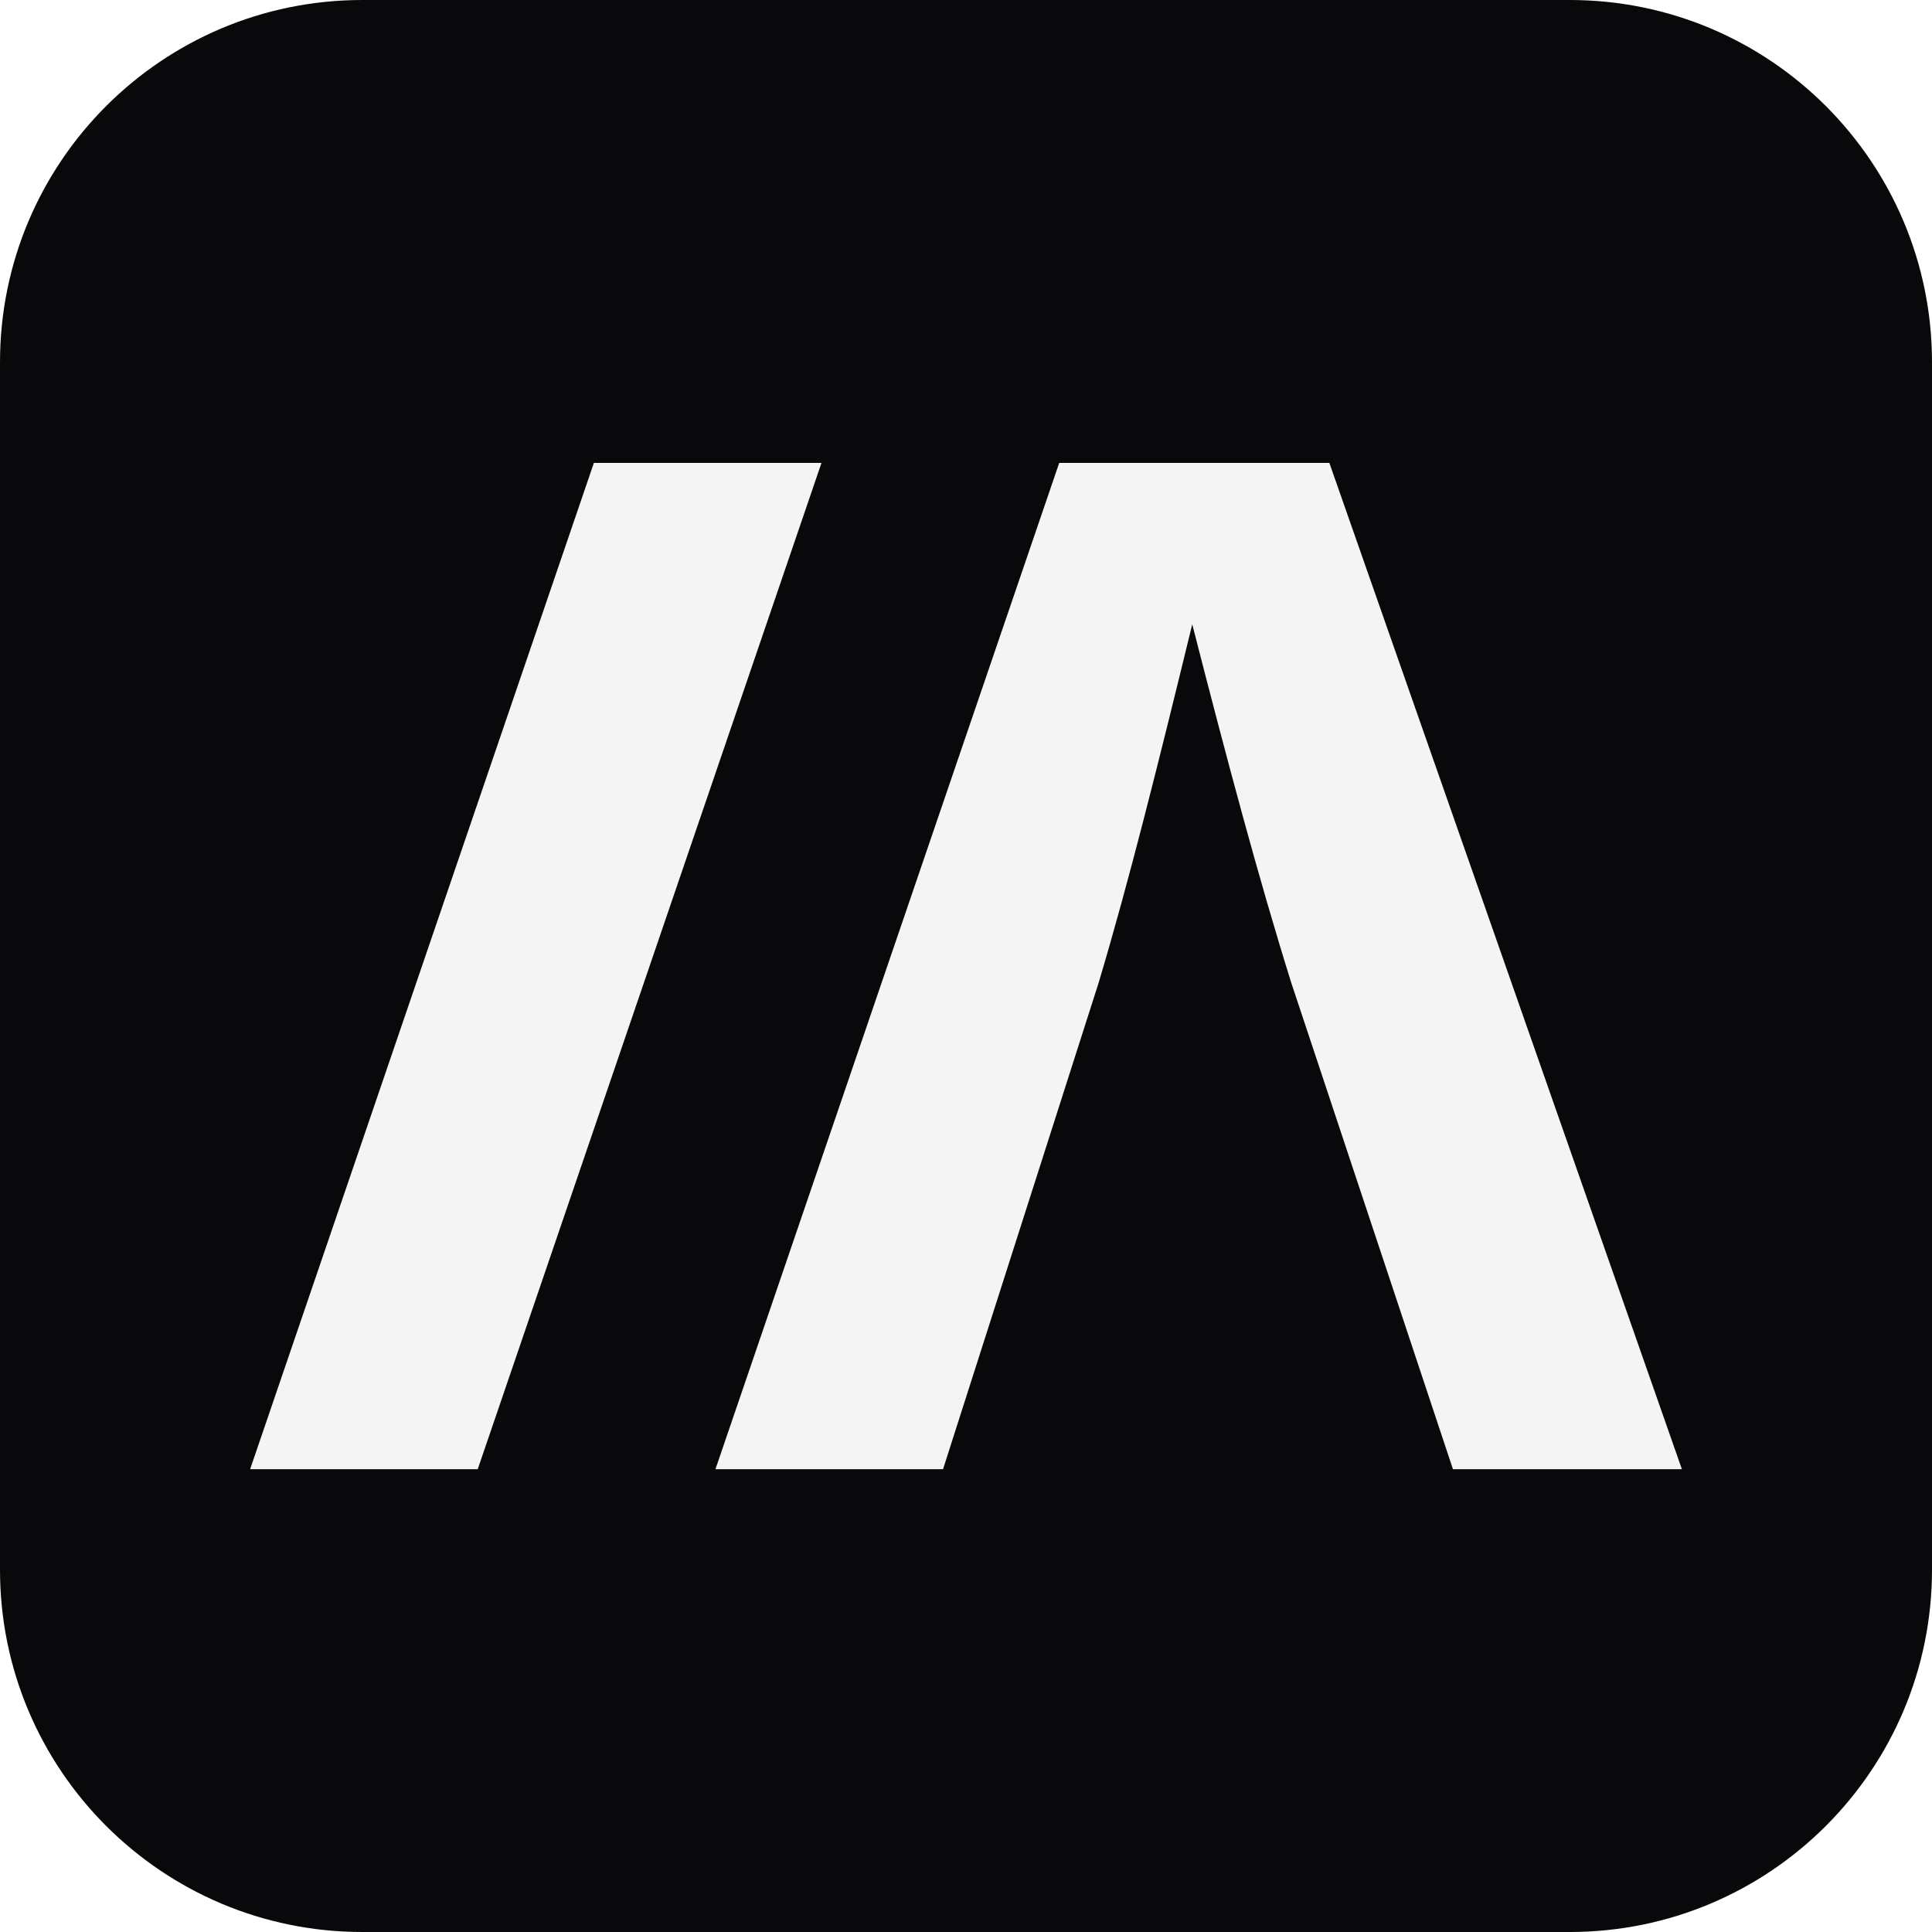
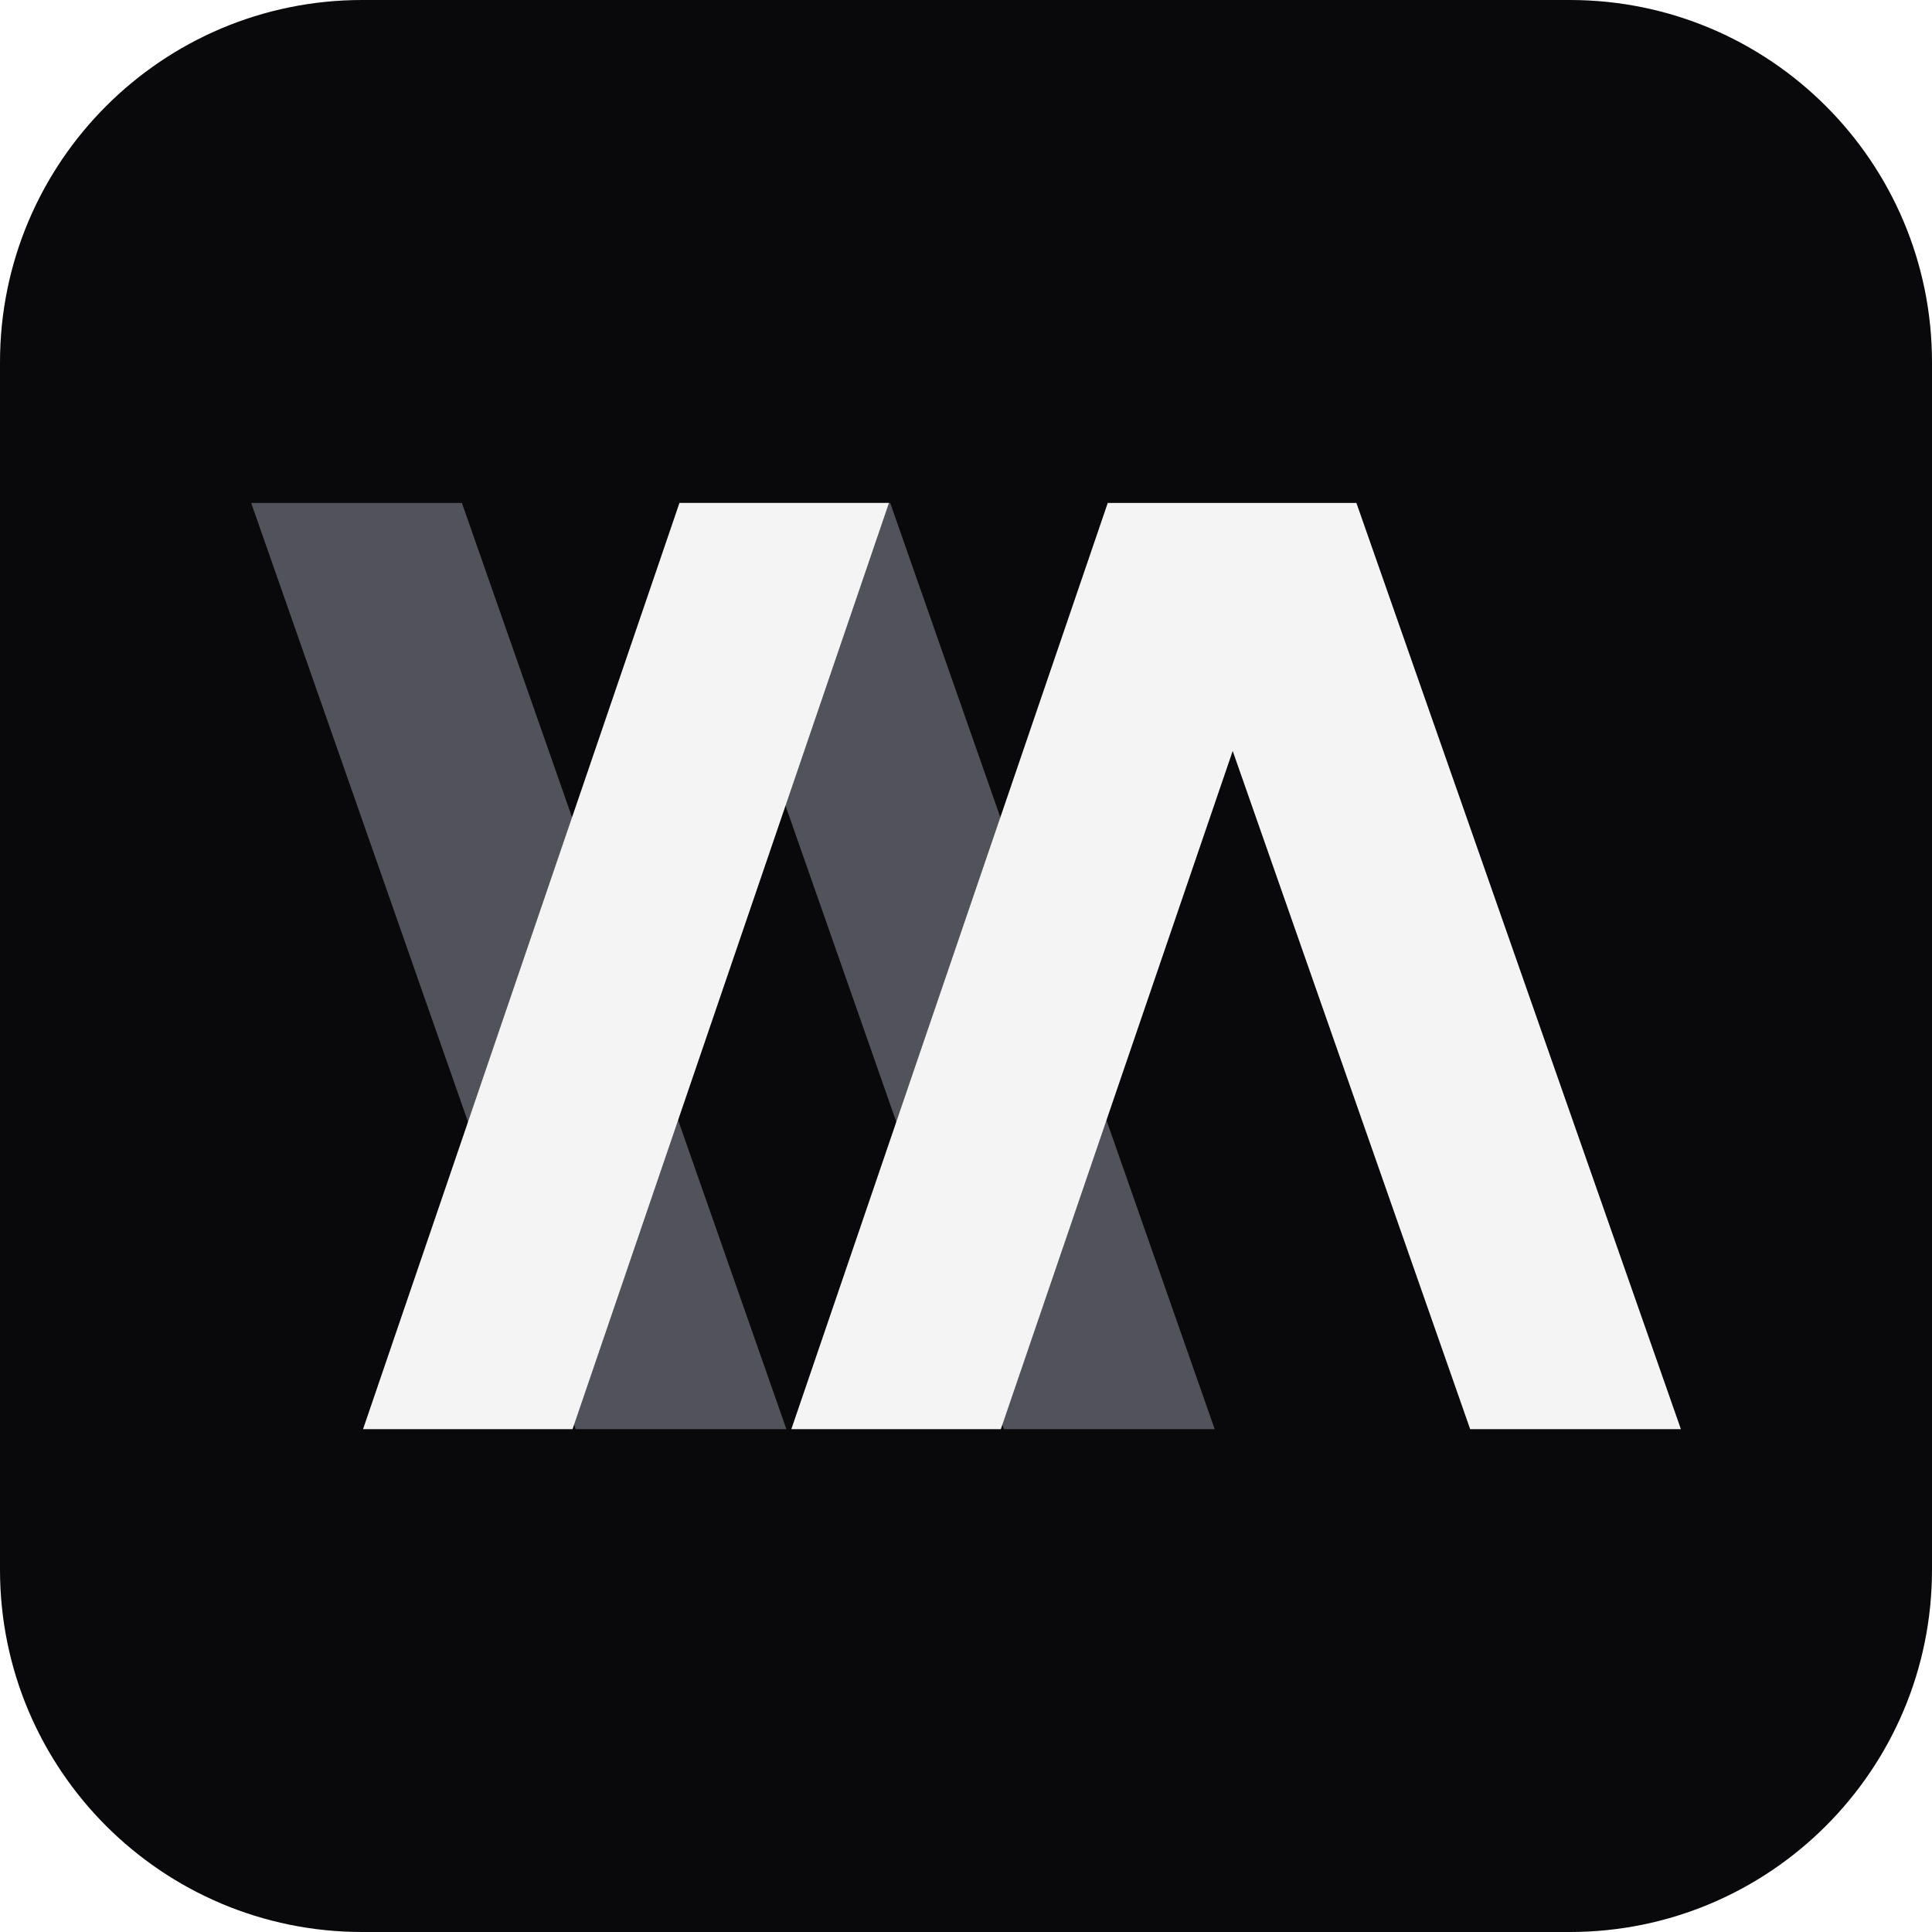
<svg xmlns="http://www.w3.org/2000/svg" viewBox="0 0 32 32" width="32" height="32" role="img" aria-label="With Artifact">
  <rect width="32" height="32" rx="6" fill="#09090b" />
-   <g transform="translate(4.143 7.667) scale(0.011186)">
-     <path fill="#f4f4f5" d="M0 1490H337L846 0H509Z" />
-     <path fill="#f4f4f5" d="M689 1490H1026L1256 771C1301 621 1345 444 1395 239C1447 442 1494 618 1542 771L1781 1490H2120L1598 0H1198Z" />
+   <g transform="translate(4.160 8.330) scale(0.010296)">
+     <path fill="#52525b" d="M0 0H339L861 1490H522Z" />
+     <path fill="#52525b" d="M689 0H1028L1550 1490H1211Z" />
+     <path fill="#f4f4f5" d="M180 1490H517L1026 0H689Z" />
+     <path fill="#f4f4f5" d="M869 1490H1206L1579 399L1961 1490H2300L1778 0H1378Z" />
  </g>
</svg>
